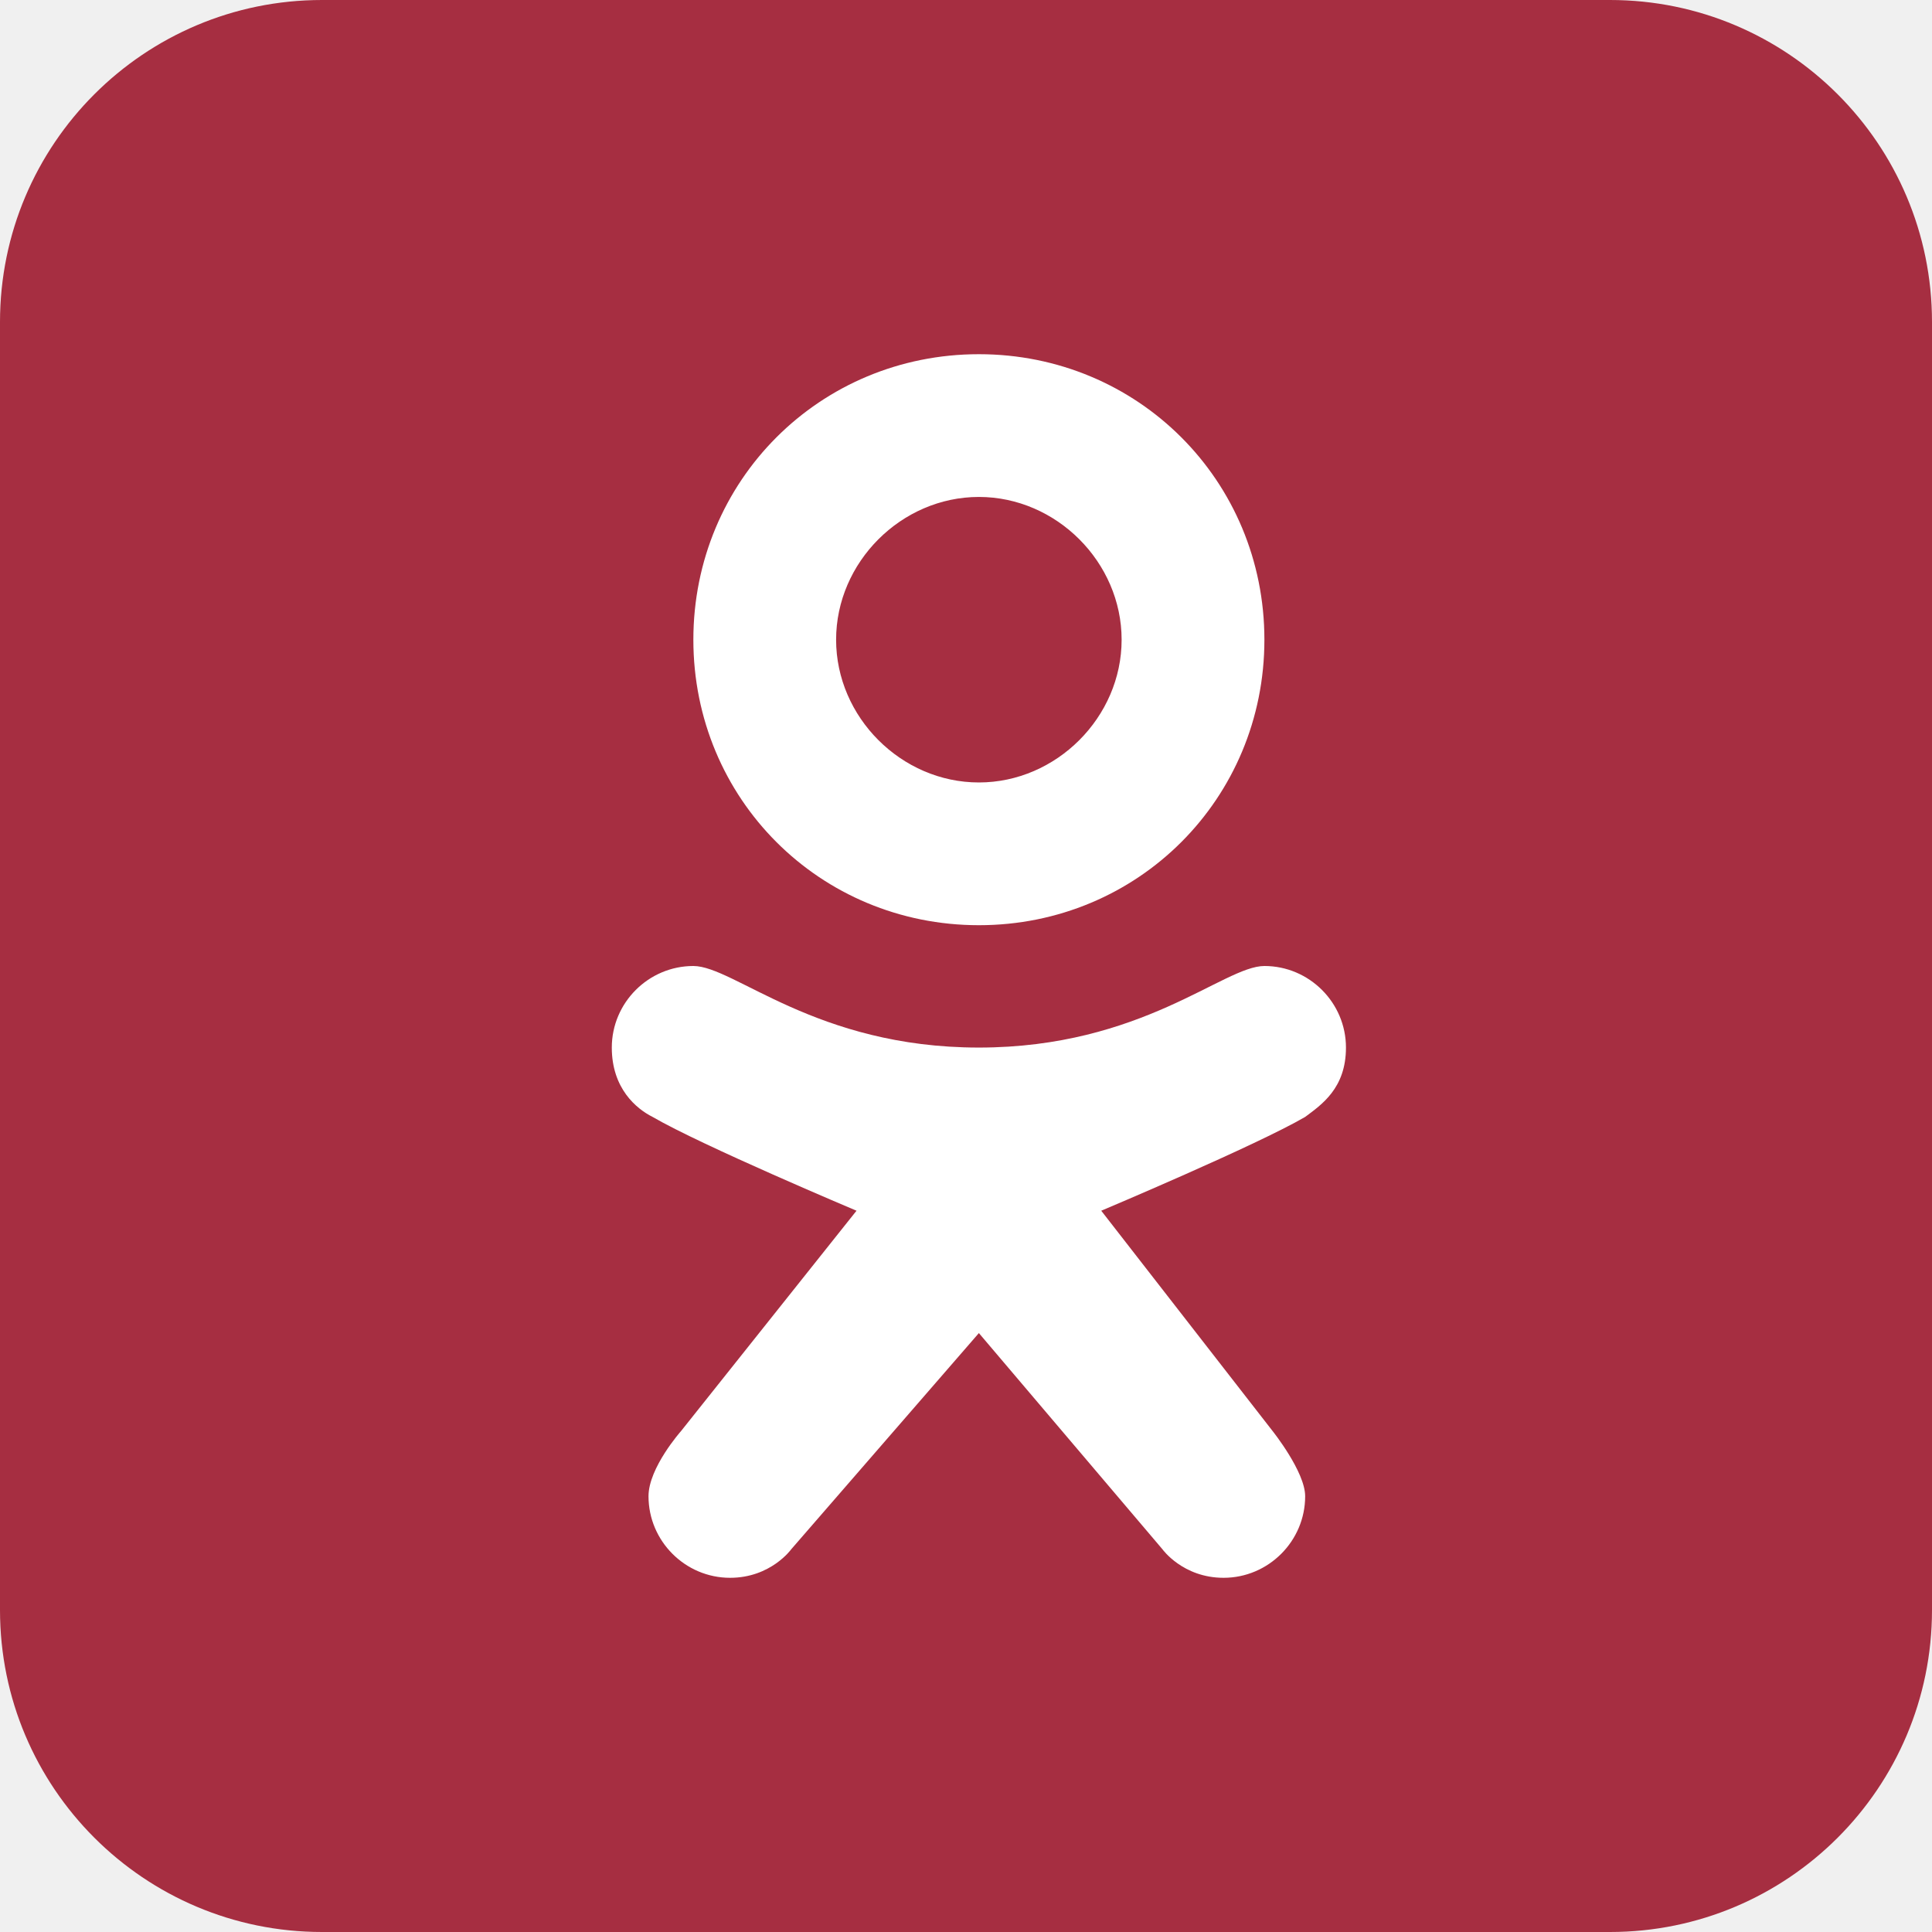
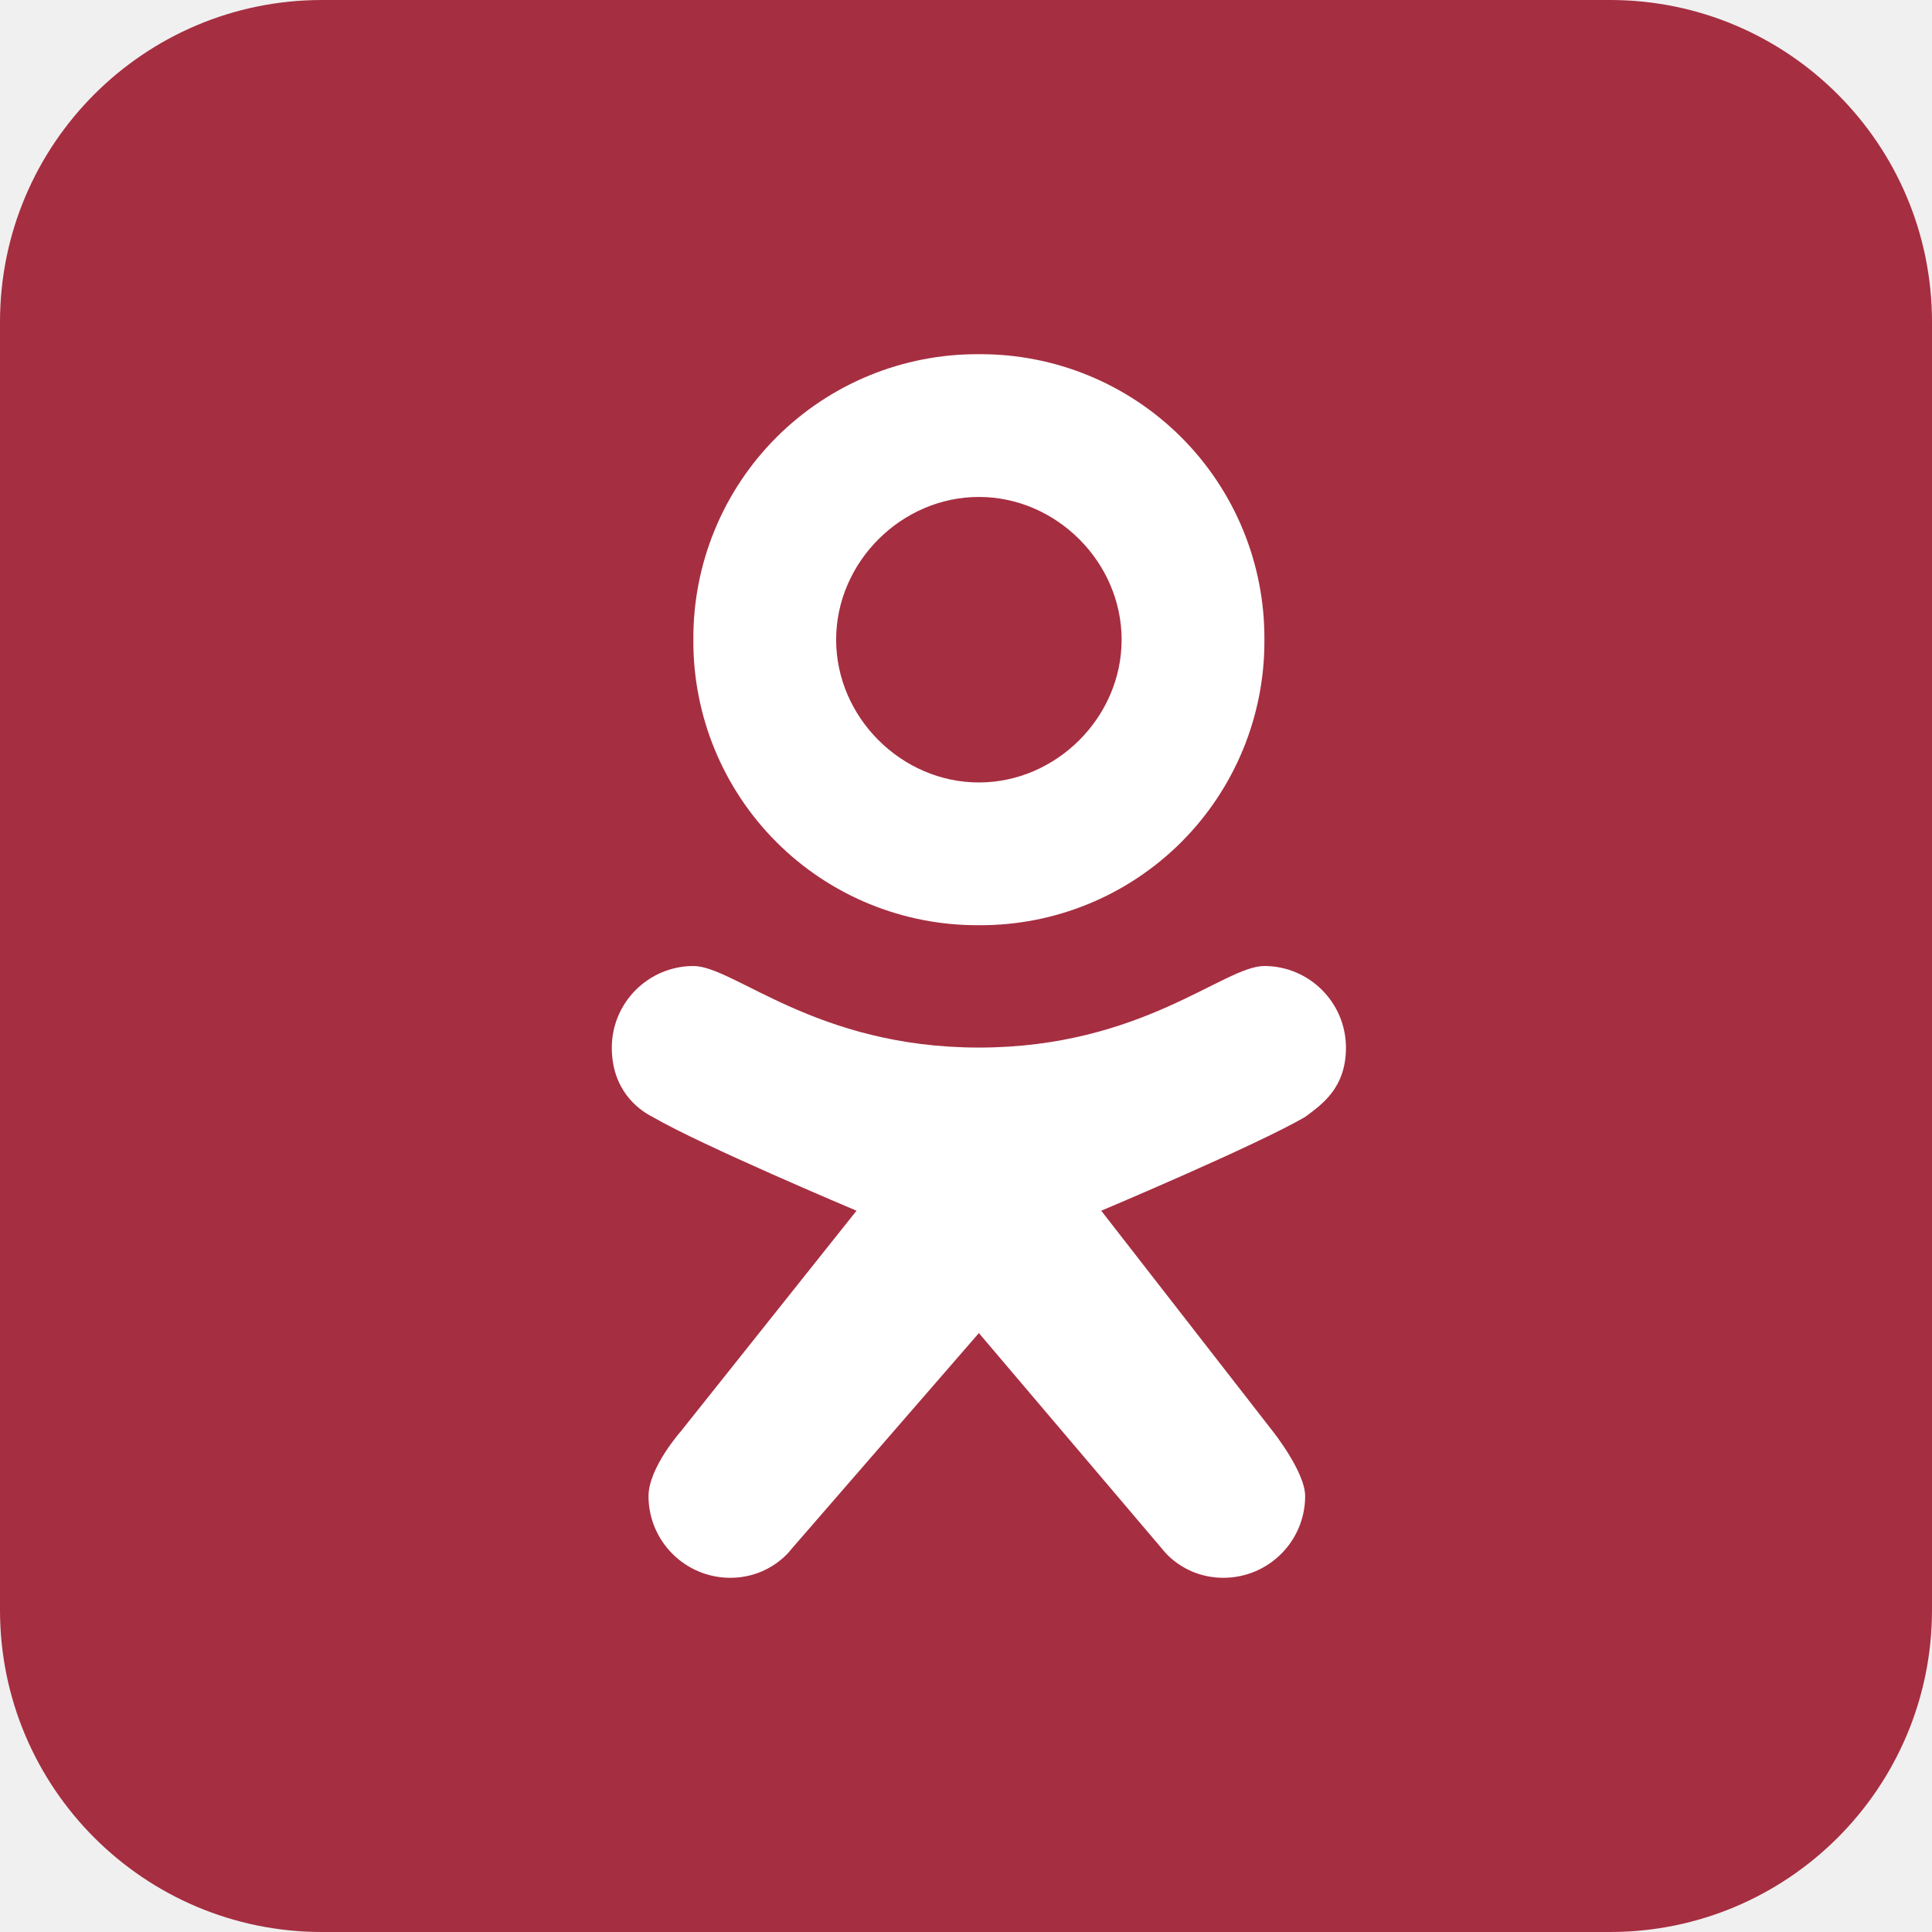
- <svg xmlns="http://www.w3.org/2000/svg" width="60" height="60" viewBox="0 0 60 60" fill="none">
+ <svg xmlns="http://www.w3.org/2000/svg" width="60" height="60" fill="none">
  <rect width="60" height="60" rx="10" fill="#A62E41" />
-   <path d="M39.267 30C38 30 35.467 32.533 30.4 32.533C25.333 32.533 22.8 30 21.533 30C20.14 30 19 31.14 19 32.533C19 33.8 19.76 34.433 20.267 34.687C21.787 35.573 26.6 37.6 26.6 37.6L21.153 44.44C21.153 44.44 20.14 45.58 20.14 46.467C20.14 47.86 21.28 49 22.673 49C23.94 49 24.573 48.113 24.573 48.113L30.4 41.4L36.1 48.113C36.1 48.113 36.733 49 38 49C39.393 49 40.533 47.86 40.533 46.467C40.533 45.707 39.52 44.44 39.52 44.44L34.2 37.6C34.2 37.6 39.013 35.573 40.533 34.687C41.04 34.307 41.8 33.8 41.8 32.533C41.8 31.14 40.66 30 39.267 30Z" fill="white" />
-   <path d="M30.4 11C25.46 11 21.533 14.927 21.533 19.867C21.533 24.807 25.46 28.733 30.4 28.733C35.34 28.733 39.267 24.807 39.267 19.867C39.267 14.927 35.34 11 30.4 11ZM30.4 24.3C27.993 24.3 25.966 22.273 25.966 19.867C25.966 17.46 27.993 15.433 30.4 15.433C32.806 15.433 34.833 17.46 34.833 19.867C34.833 22.273 32.806 24.3 30.4 24.3Z" fill="white" />
+   <path d="M39.267 30c-1.267 0-3.8 2.533-8.867 2.533-5.067 0-7.6-2.533-8.867-2.533A2.54 2.54 0 0019 32.533c0 1.267.76 1.9 1.267 2.154 1.52.886 6.333 2.913 6.333 2.913l-5.447 6.84s-1.013 1.14-1.013 2.027A2.54 2.54 0 0022.673 49c1.267 0 1.9-.887 1.9-.887L30.4 41.4l5.7 6.713S36.733 49 38 49a2.54 2.54 0 002.533-2.533c0-.76-1.013-2.027-1.013-2.027L34.2 37.6s4.813-2.027 6.333-2.913c.507-.38 1.267-.887 1.267-2.154A2.54 2.54 0 0039.267 30zM30.4 11a8.812 8.812 0 00-8.867 8.867 8.812 8.812 0 008.867 8.866 8.812 8.812 0 008.867-8.866A8.812 8.812 0 0030.4 11zm0 13.3c-2.407 0-4.433-2.027-4.433-4.433 0-2.407 2.026-4.434 4.433-4.434s4.433 2.027 4.433 4.434c0 2.406-2.026 4.433-4.433 4.433z" fill="#fff" />
</svg>
